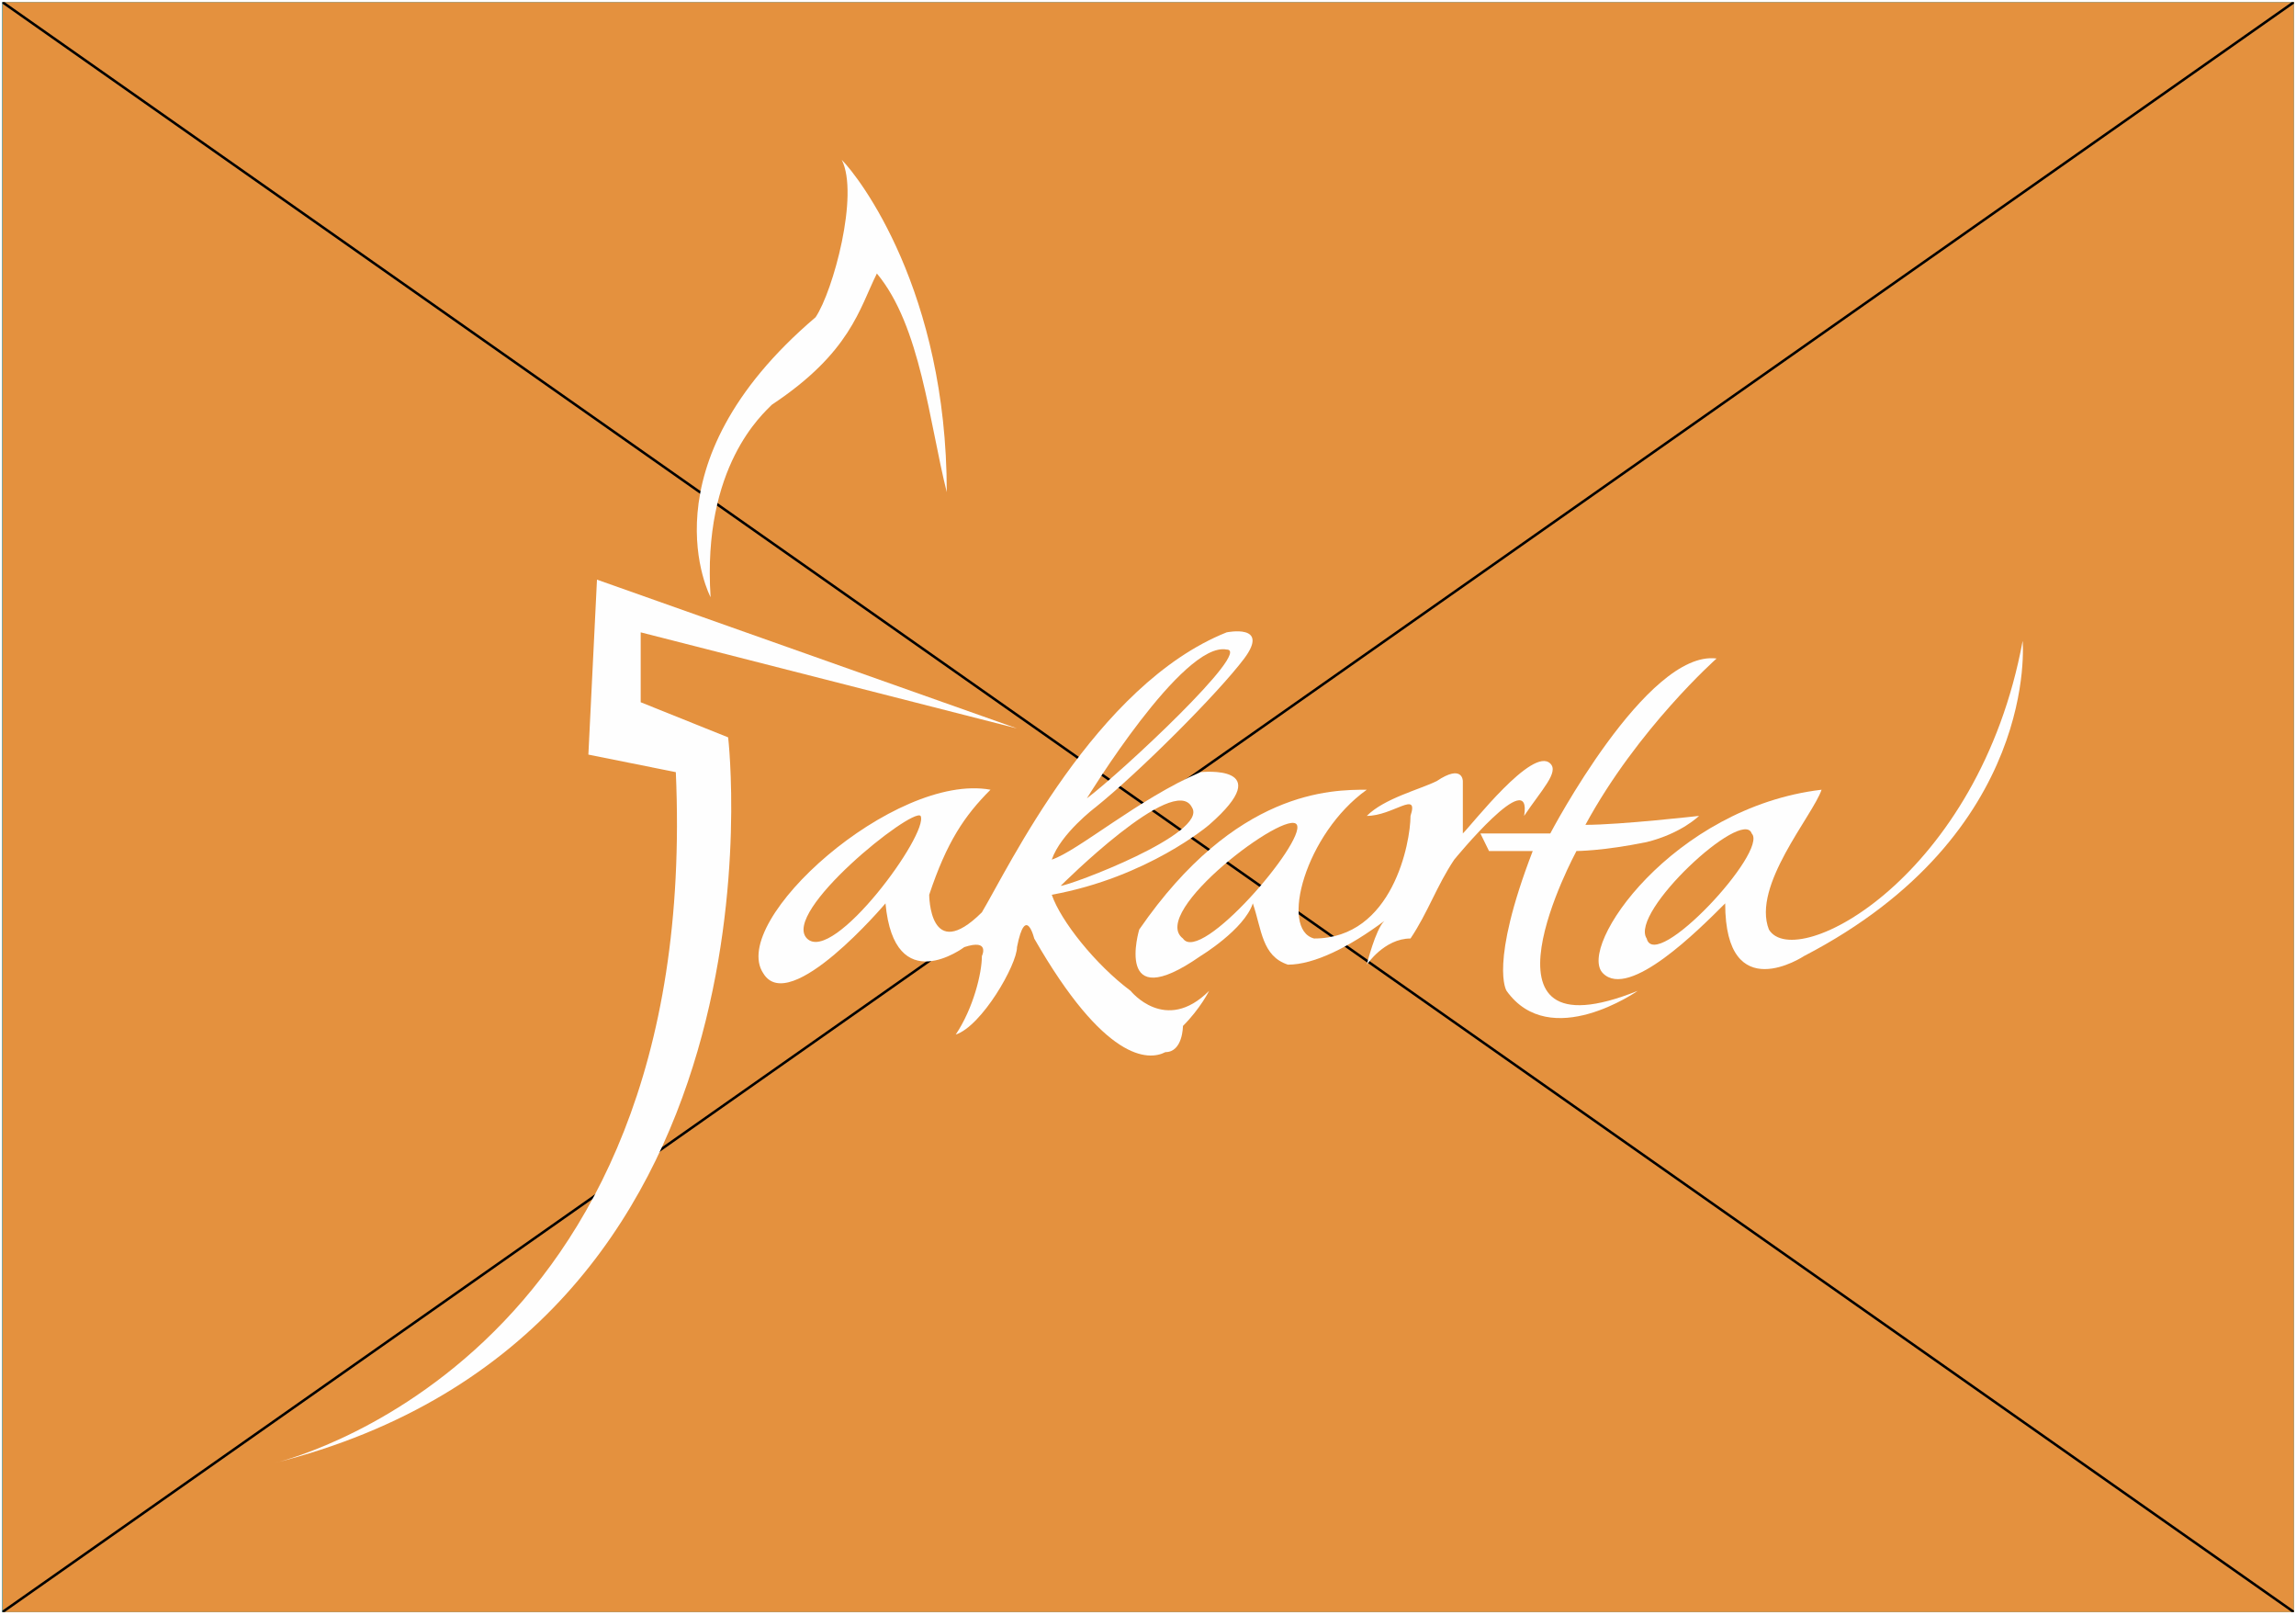
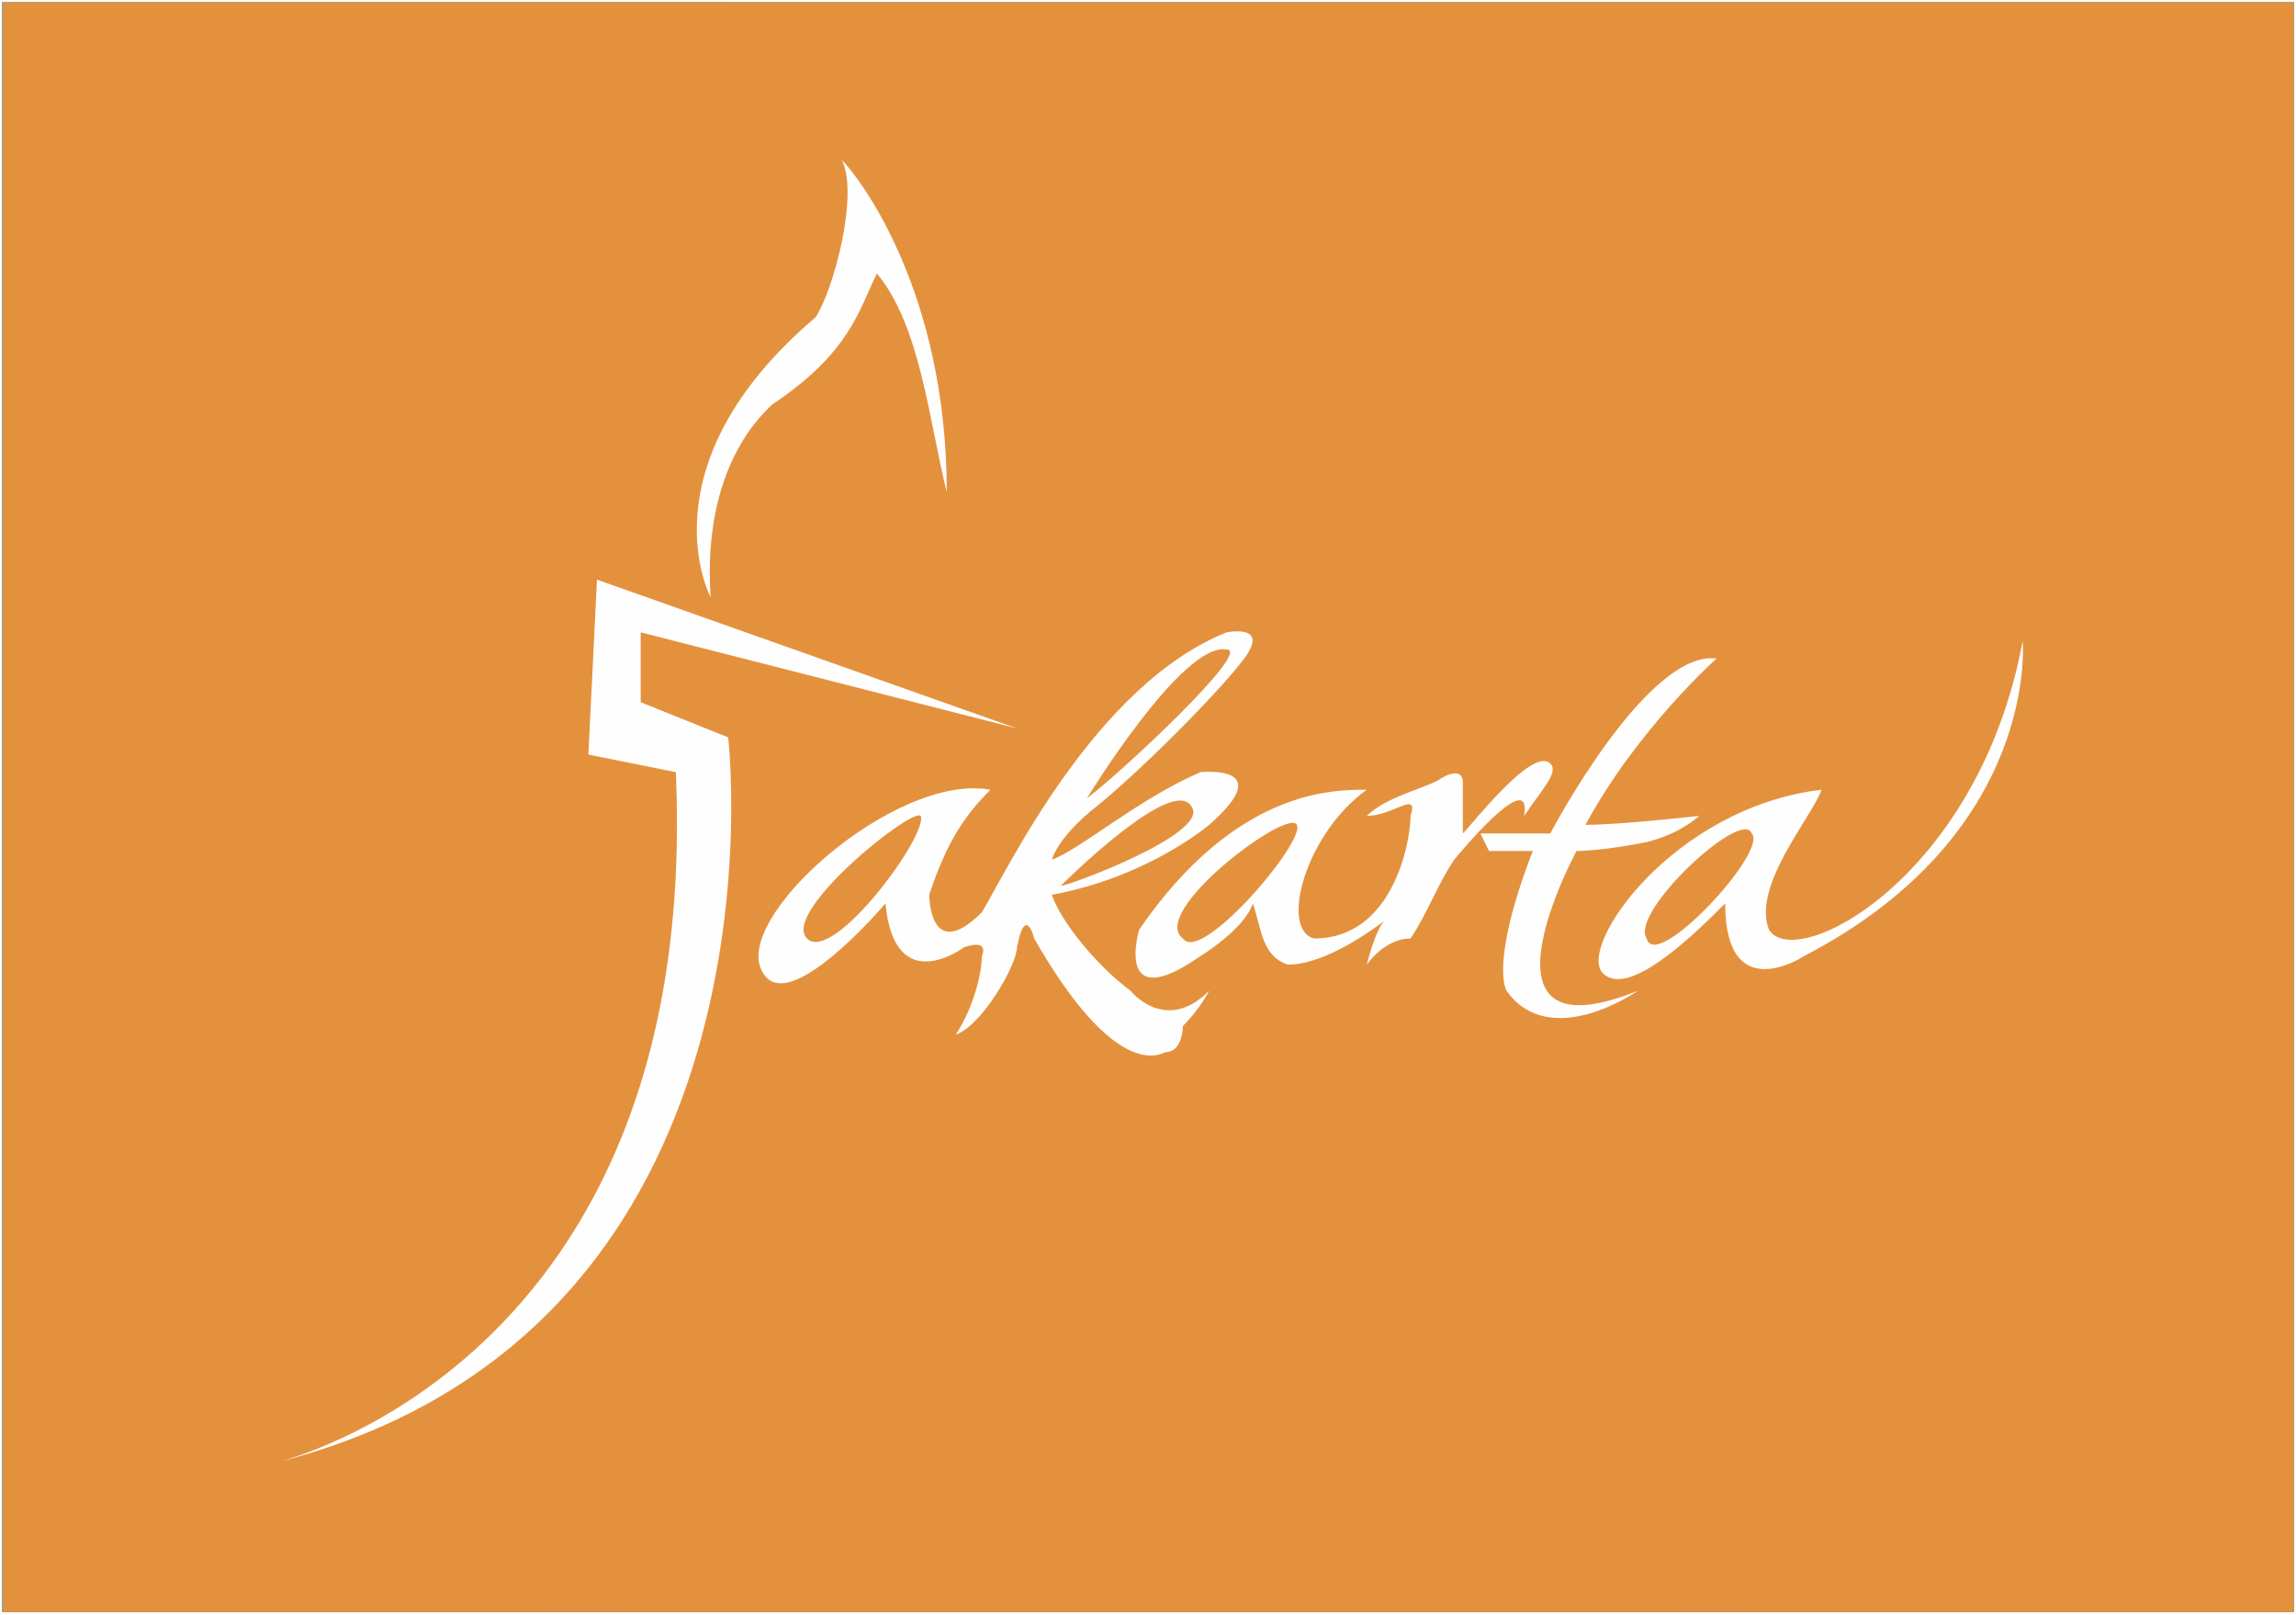
- <svg xmlns="http://www.w3.org/2000/svg" xml:space="preserve" width="69.456mm" height="48.818mm" version="1.1" style="shape-rendering:geometricPrecision; text-rendering:geometricPrecision; image-rendering:optimizeQuality; fill-rule:evenodd; clip-rule:evenodd" viewBox="0 0 6669 4687">
-   <defs>
-     <style type="text/css">
-    
-     .str0 {stroke:#FEFEFE;stroke-width:12.675}
-     .str1 {stroke:black;stroke-width:7.317}
-     .fil0 {fill:none}
-     .fil3 {fill:#FEFEFE}
-     .fil2 {fill:#E4913E}
-     .fil1 {fill:url(#id2)}
-    
-   </style>
-     <clipPath id="id0">
-       <path d="M7 6l6656 0 0 4675 -6656 0 0 -4675z" />
+ <svg xmlns="http://www.w3.org/2000/svg" xmlns:xlink="http://www.w3.org/1999/xlink" version="1.1" id="Layer_1" x="0px" y="0px" width="196.883px" height="138.381px" viewBox="0 0 196.883 138.381" enable-background="new 0 0 196.883 138.381" xml:space="preserve">
+   <polygon fill="none" stroke="#FEFEFE" stroke-width="12.675" points="0.177,0.182 196.708,0.182 196.708,138.198 0.177,138.198 " />
+   <radialGradient id="SVGID_1_" cx="14252.441" cy="-9964.278" r="3328.236" gradientTransform="matrix(0.0295 0 0 -0.0295 -322.3221 -224.978)" gradientUnits="userSpaceOnUse">
+     <stop offset="0" style="stop-color:#1AB3EB" />
+     <stop offset="1" style="stop-color:#009DD6" />
+   </radialGradient>
+   <polygon fill="url(#SVGID_1_)" points="0.177,0.182 196.708,0.182 196.708,138.198 0.177,138.198 " />
+   <polygon fill="#E4913E" points="0.207,0.182 196.708,0.182 196.708,138.198 0.207,138.198 " />
+   <g>
+     <defs>
+       <rect id="SVGID_2_" x="0.207" y="0.182" width="196.501" height="138.016" />
+     </defs>
+     <clipPath id="SVGID_3_">
+       <use xlink:href="#SVGID_2_" overflow="visible" />
    </clipPath>
-     <clipPath id="id1">
-       <path d="M7 6l6656 0 0 4675 -6656 0 0 -4675z" />
-     </clipPath>
-     <radialGradient id="id2" gradientUnits="userSpaceOnUse" gradientTransform="matrix(1 -0 -0 1 0 0)" cx="3334.61" cy="2343.75" r="3328.28" fx="3334.61" fy="2343.75">
-       <stop offset="0" style="stop-opacity:1; stop-color:#1AB3EB" />
-       <stop offset="1" style="stop-opacity:1; stop-color:#009DD6" />
-     </radialGradient>
-   </defs>
-   <g id="Layer_x0020_1">
-     <polygon class="fil0 str0" points="6,6 6663,6 6663,4681 6,4681 " />
-     <polygon class="fil1" points="6,6 6663,6 6663,4681 6,4681 " />
-     <polygon class="fil2" points="7,6 6663,6 6663,4681 7,4681 " />
-     <g style="clip-path:url(#id0)">
  </g>
-     <polygon id="1" class="fil0" points="7,6 6663,6 6663,4681 7,4681 " />
-     <g style="clip-path:url(#id1)">
-       <path id="2" class="fil0 str1" d="M7 6l6656 4675m0 -4675l-6656 4675" />
-     </g>
-     <path id="_1" class="fil3" d="M2064 1734c0,0 -203,-381 305,-813 51,-76 127,-356 76,-457 51,51 305,381 305,965 -51,-203 -76,-483 -203,-635 -51,102 -76,229 -305,381 -25,26 -203,178 -178,559l0 0 0 0 0 0z" />
-     <path class="fil3" d="M794 4249c0,0 1245,-279 1169,-2007l-254 -51 25 -508 1220 432 -1093 -279 0 203 254 102c0,0 203,1727 -1321,2108l0 0 0 0 0 0z" />
-     <path class="fil3" d="M4783 2725c-51,-76 279,-381 305,-305 50,51 -280,406 -305,305zm1092 -864c-127,686 -660,965 -737,838 -50,-127 127,-330 153,-406 -432,51 -712,457 -635,533 76,77 279,-127 355,-203 0,305 229,153 229,153 686,-356 635,-915 635,-915l0 0 0 0 0 0z" />
-     <path class="fil3" d="M4986 1912c0,0 -229,203 -381,483 101,0 330,-26 330,-26 0,0 -51,51 -152,76 -127,26 -204,26 -204,26 0,0 -330,610 178,406 0,0 -254,178 -381,0 0,0 -51,-76 76,-406l-127 0 -25 -51 203 0c0,0 280,-534 483,-508l0 0 0 0 0 0z" />
-     <path class="fil3" d="M3436 2725c-101,-76 305,-381 331,-330 25,50 -280,406 -331,330zm1067 -508c-51,-51 -228,178 -254,203 0,-76 0,-152 0,-152 0,0 0,-51 -76,0 -51,25 -152,50 -203,101 76,0 152,-76 127,0 0,76 -51,356 -280,356 -101,-26 -25,-305 153,-432 -102,0 -381,0 -661,406 0,0 -76,254 178,77 0,0 127,-77 152,-153 26,76 26,153 102,178 76,0 178,-51 280,-127 -26,25 -51,127 -51,127 0,0 51,-76 127,-76 51,-76 76,-153 127,-229 0,0 228,-279 203,-127 51,-76 102,-127 76,-152l0 0 0 0 0 0z" />
-     <path class="fil3" d="M3563 1886c76,0 -305,356 -406,432 0,0 279,-457 406,-432zm-101 458c50,76 -356,228 -381,228 0,0 330,-330 381,-228zm-1118 381c-76,-76 305,-381 330,-356 25,51 -254,432 -330,356zm1270 -813c76,-102 -51,-76 -51,-76 -381,152 -635,686 -711,813 -153,152 -153,-51 -153,-51 51,-153 102,-229 178,-305 -279,-51 -762,381 -660,533 76,127 355,-203 355,-203 26,280 229,127 229,127 76,-25 51,26 51,26 0,50 -25,152 -76,228 76,-25 178,-203 178,-254 25,-127 50,-25 50,-25 204,356 331,356 381,330 51,0 51,-76 51,-76 51,-51 76,-102 76,-102 -127,127 -228,0 -228,0 -102,-76 -203,-203 -229,-279 280,-51 457,-203 457,-203 204,-178 -25,-153 -25,-153 -178,76 -356,229 -432,254 26,-76 127,-152 127,-152 127,-102 356,-331 432,-432l0 0 0 0 0 0z" />
-   </g>
+   <polygon id="_x31_" fill="none" points="0.207,0.182 196.708,0.182 196.708,138.198 0.207,138.198 " />
+   <path id="_1" fill="#FEFEFE" d="M60.934,51.197c0,0-5.993-11.248,9.004-24.002c1.505-2.244,3.749-10.51,2.244-13.492  c1.505,1.506,9.004,11.248,9.004,28.489c-1.505-5.993-2.244-14.259-5.993-18.747c-1.506,3.011-2.244,6.76-9.004,11.248  C65.451,35.461,60.196,39.949,60.934,51.197L60.934,51.197L60.934,51.197L60.934,51.197z" />
+   <path fill="#FEFEFE" d="M23.44,125.445c0,0,36.755-8.237,34.512-59.251l-7.499-1.505l0.738-14.998l36.018,12.754l-32.268-8.237  v5.993l7.499,3.012C62.439,63.212,68.433,114.197,23.44,125.445L23.44,125.445L23.44,125.445L23.44,125.445z" />
+   <path fill="#FEFEFE" d="M141.206,80.453c-1.506-2.243,8.236-11.248,9.004-9.005C151.686,72.954,141.943,83.435,141.206,80.453z   M173.444,54.946c-3.75,20.252-19.485,28.489-21.758,24.74c-1.477-3.749,3.748-9.742,4.516-11.986  c-12.753,1.505-21.02,13.492-18.746,15.735c2.244,2.273,8.236-3.749,10.48-5.992c0,9.004,6.761,4.517,6.761,4.517  C174.949,71.448,173.444,54.946,173.444,54.946L173.444,54.946L173.444,54.946L173.444,54.946z" />
+   <path fill="#FEFEFE" d="M147.198,56.452c0,0-6.76,5.993-11.248,14.259c2.982,0,9.742-0.768,9.742-0.768s-1.506,1.505-4.486,2.243  c-3.75,0.768-6.023,0.768-6.023,0.768s-9.742,18.009,5.256,11.986c0,0-7.499,5.255-11.248,0c0,0-1.506-2.244,2.243-11.986h-3.749  l-0.738-1.506h5.993C132.939,71.448,141.206,55.684,147.198,56.452L147.198,56.452L147.198,56.452L147.198,56.452z" />
+   <path fill="#FEFEFE" d="M101.438,80.453c-2.981-2.243,9.005-11.248,9.772-9.742C111.948,72.187,102.944,82.696,101.438,80.453z   M132.939,65.456c-1.506-1.506-6.731,5.255-7.499,5.992c0-2.243,0-4.487,0-4.487s0-1.505-2.244,0  c-1.505,0.738-4.486,1.476-5.992,2.982c2.244,0,4.487-2.244,3.749,0c0,2.243-1.505,10.51-8.267,10.51  c-2.981-0.768-0.738-9.005,4.518-12.753c-3.012,0-11.248,0-19.515,11.986c0,0-2.244,7.499,5.255,2.273c0,0,3.75-2.273,4.488-4.517  c0.768,2.243,0.768,4.517,3.011,5.254c2.243,0,5.255-1.505,8.267-3.748c-0.768,0.737-1.506,3.748-1.506,3.748  s1.506-2.243,3.749-2.243c1.506-2.243,2.243-4.517,3.749-6.761c0,0,6.731-8.236,5.994-3.749  C132.201,67.7,133.707,66.194,132.939,65.456L132.939,65.456L132.939,65.456L132.939,65.456z" />
+   <path fill="#FEFEFE" d="M105.188,55.684c2.244,0-9.004,10.51-11.986,12.753C93.202,68.438,101.438,54.946,105.188,55.684z   M102.206,69.205c1.477,2.243-10.509,6.731-11.248,6.731C90.958,75.937,100.701,66.194,102.206,69.205z M69.2,80.453  c-2.244-2.243,9.004-11.248,9.742-10.51C79.681,71.448,71.444,82.696,69.2,80.453z M106.694,56.452  c2.243-3.011-1.506-2.244-1.506-2.244C93.94,58.695,86.441,74.46,84.197,78.21c-4.517,4.486-4.517-1.506-4.517-1.506  c1.505-4.518,3.011-6.761,5.255-9.004c-8.237-1.506-22.496,11.249-19.485,15.735c2.244,3.75,10.48-5.992,10.48-5.992  c0.768,8.266,6.761,3.749,6.761,3.749c2.244-0.738,1.505,0.768,1.505,0.768c0,1.476-0.738,4.487-2.244,6.731  c2.244-0.738,5.255-5.994,5.255-7.499c0.738-3.749,1.476-0.738,1.476-0.738c6.022,10.51,9.771,10.51,11.248,9.742  c1.505,0,1.505-2.243,1.505-2.243c1.506-1.506,2.244-3.012,2.244-3.012c-3.749,3.75-6.731,0-6.731,0  c-3.011-2.244-5.993-5.992-6.761-8.236c8.266-1.506,13.492-5.993,13.492-5.993c6.022-5.255-0.738-4.517-0.738-4.517  c-5.255,2.244-10.51,6.76-12.753,7.499c0.768-2.244,3.75-4.487,3.75-4.487C97.689,66.194,104.45,59.433,106.694,56.452  L106.694,56.452L106.694,56.452L106.694,56.452z" />
</svg>
